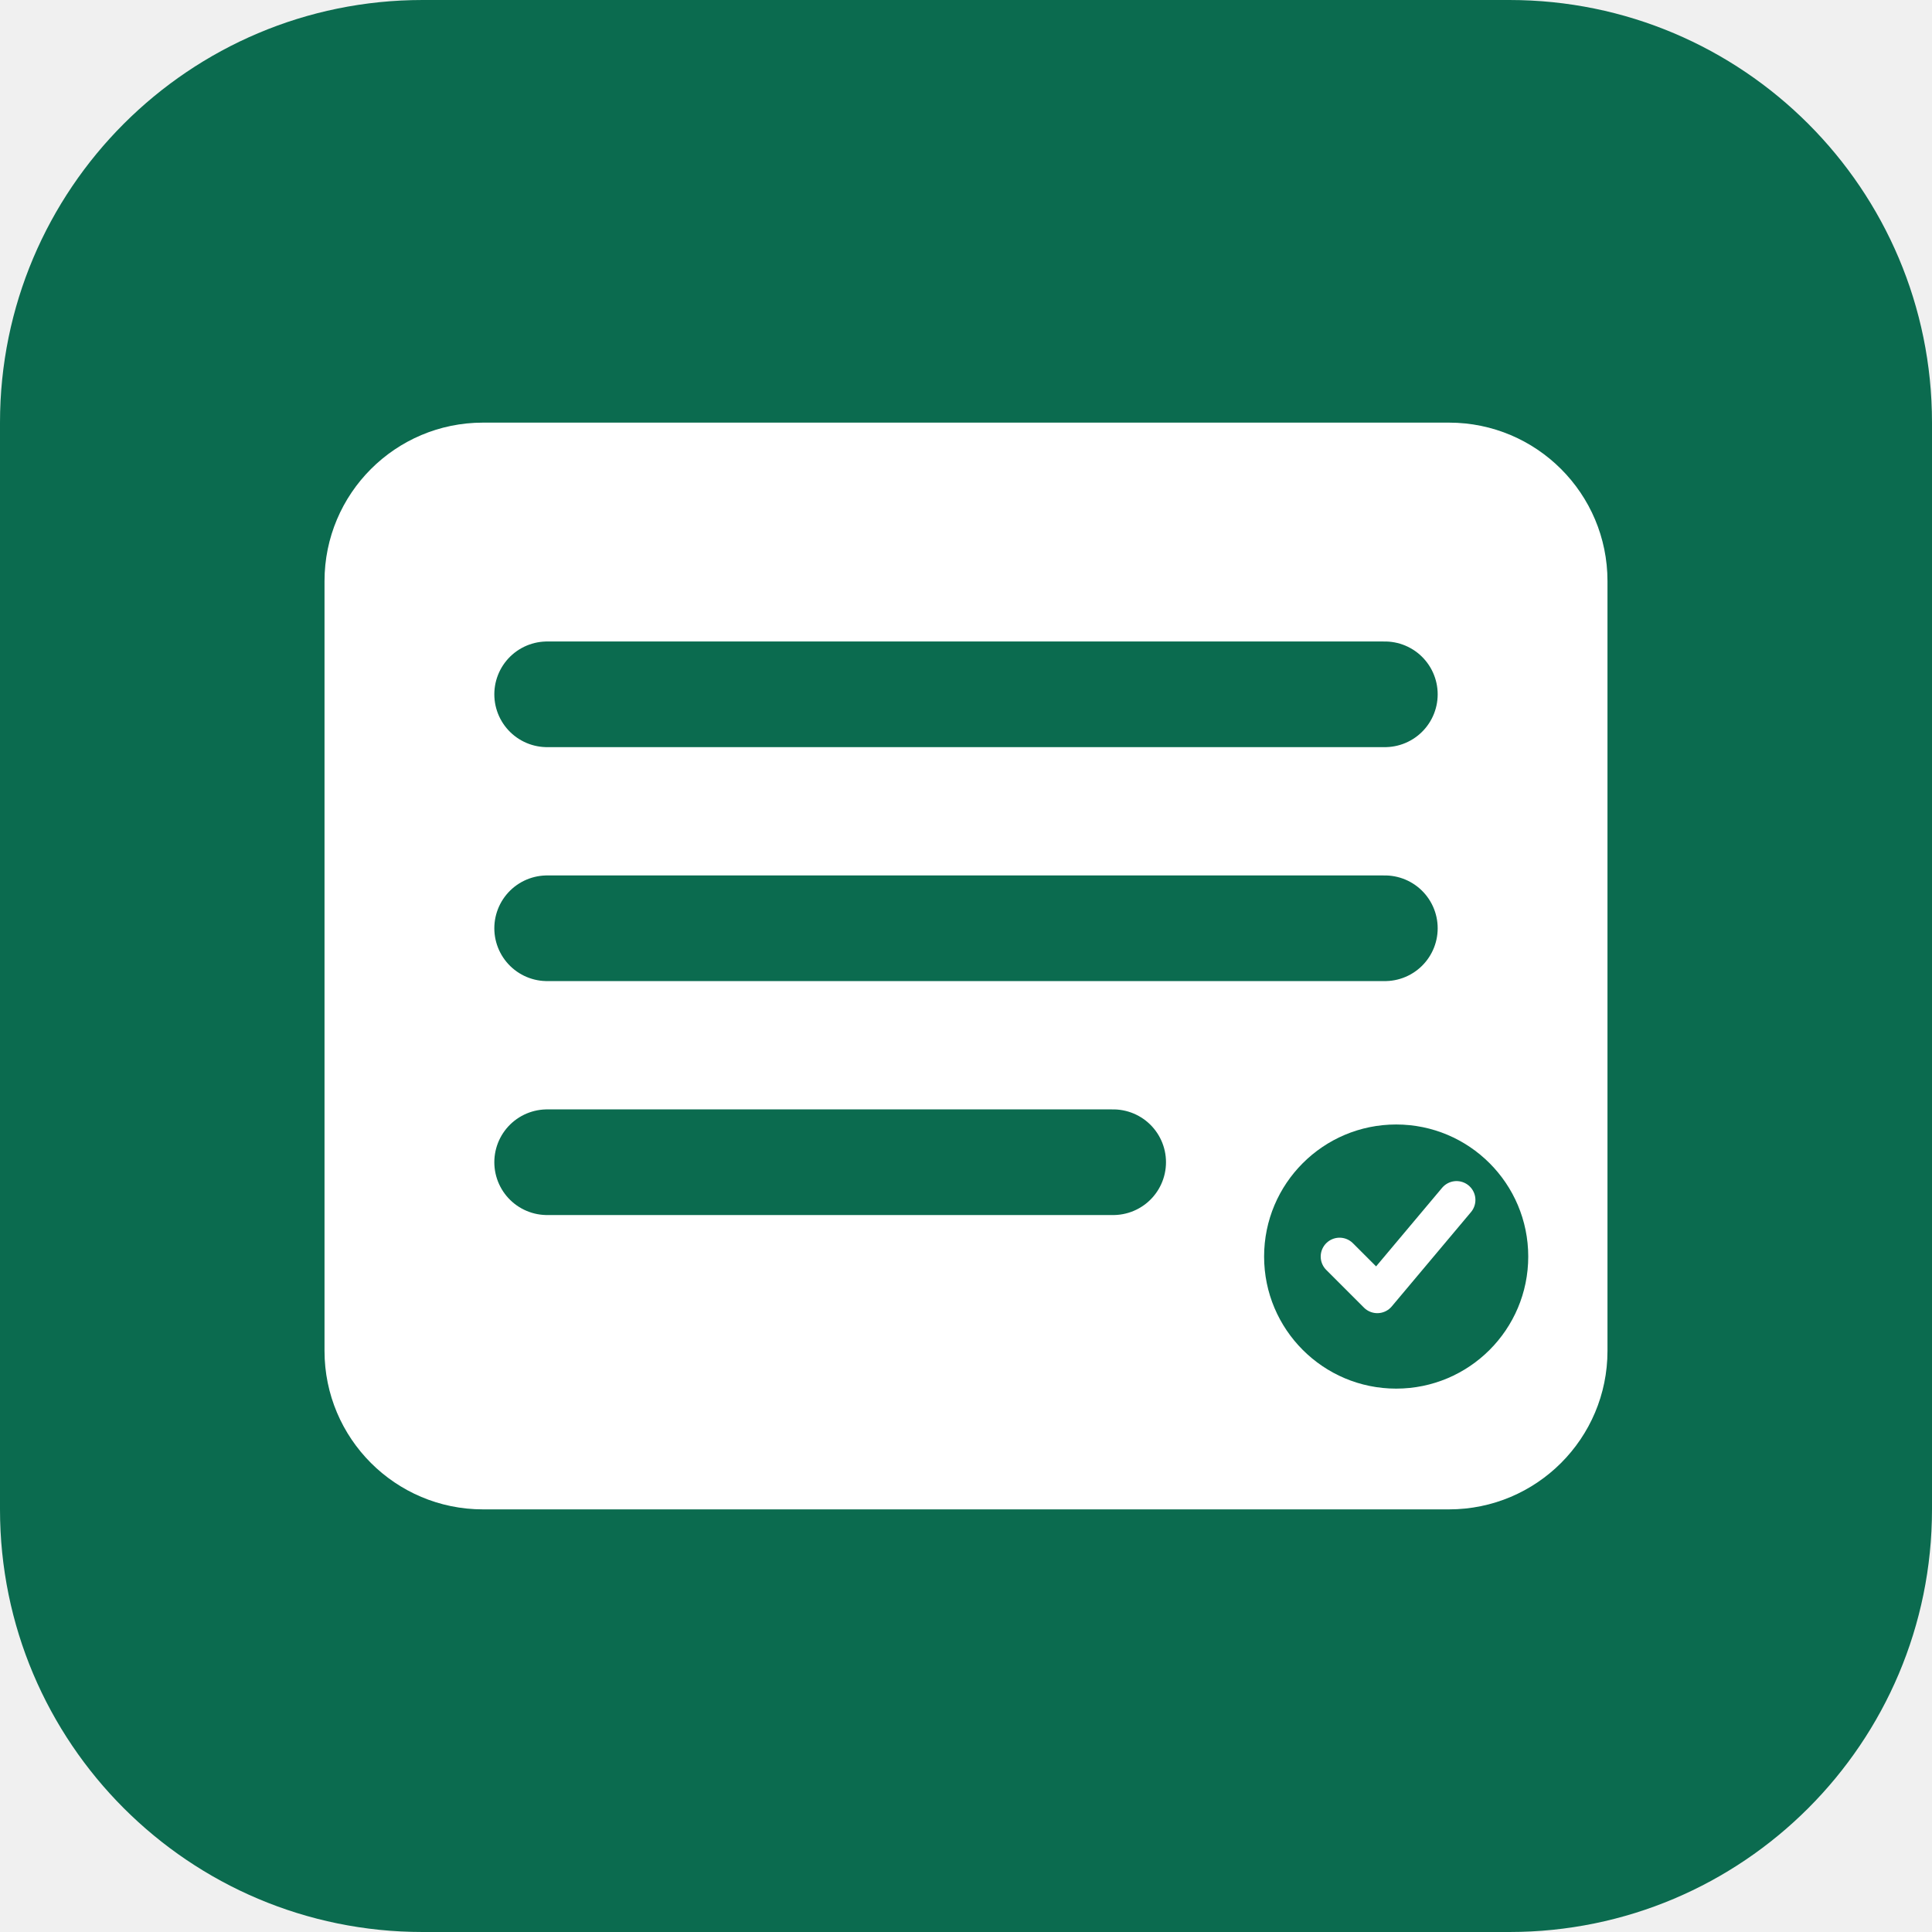
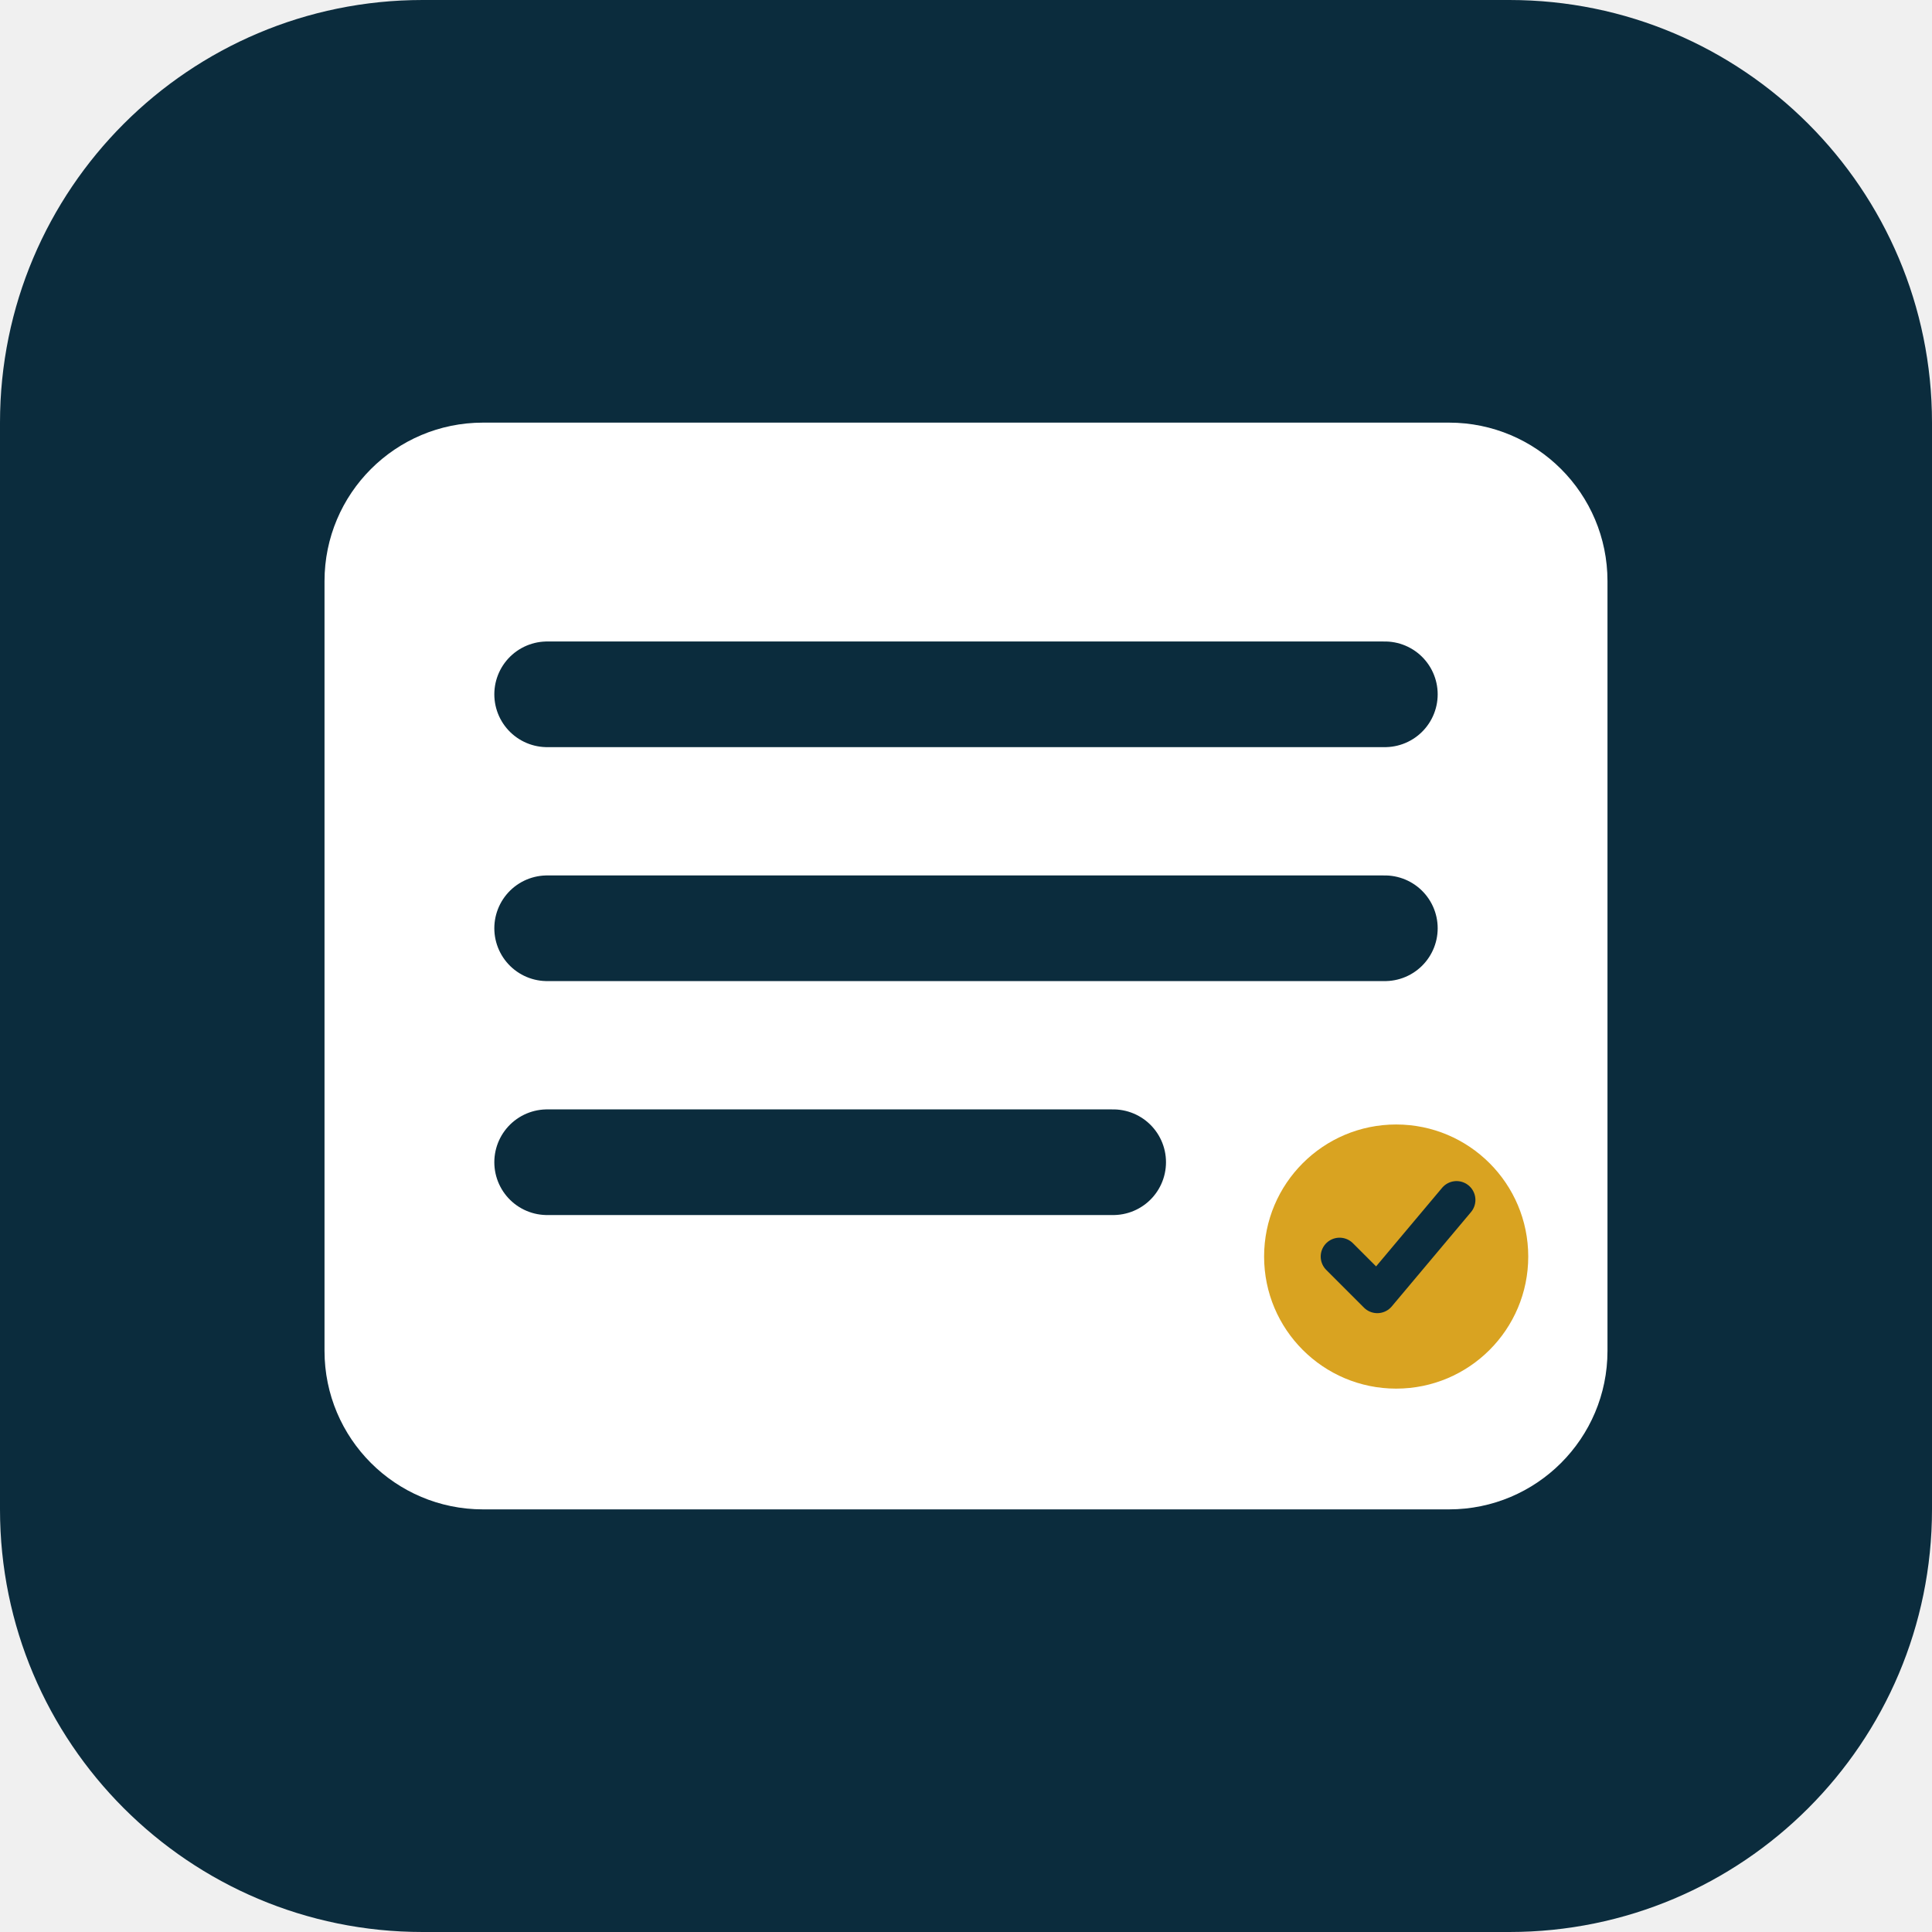
<svg xmlns="http://www.w3.org/2000/svg" viewBox="0 0 512 512">
-   <rect width="512" height="512" rx="112" fill="#0b6b4f" />
+   <rect width="512" height="512" rx="112" fill="#0b2c3d" />
  <rect x="86" y="112" width="340" height="288" rx="42" fill="#ffffff" />
-   <path d="M145 184h222M145 246h222M145 308h150" stroke="#0b6b4f" stroke-width="28" stroke-linecap="round" />
-   <circle cx="370" cy="333" r="35" fill="#0b6b4f" />
-   <path d="M355 333l10 10 21-25" fill="none" stroke="#fff" stroke-width="10" stroke-linecap="round" stroke-linejoin="round" />
+   <path d="M145 184h222M145 246h222M145 308h150" stroke="#0b2c3d" stroke-width="28" stroke-linecap="round" />
+   <circle cx="370" cy="333" r="35" fill="#d9a321" />
+   <path d="M355 333l10 10 21-25" fill="none" stroke="#0b2c3d" stroke-width="10" stroke-linecap="round" stroke-linejoin="round" />
</svg>
